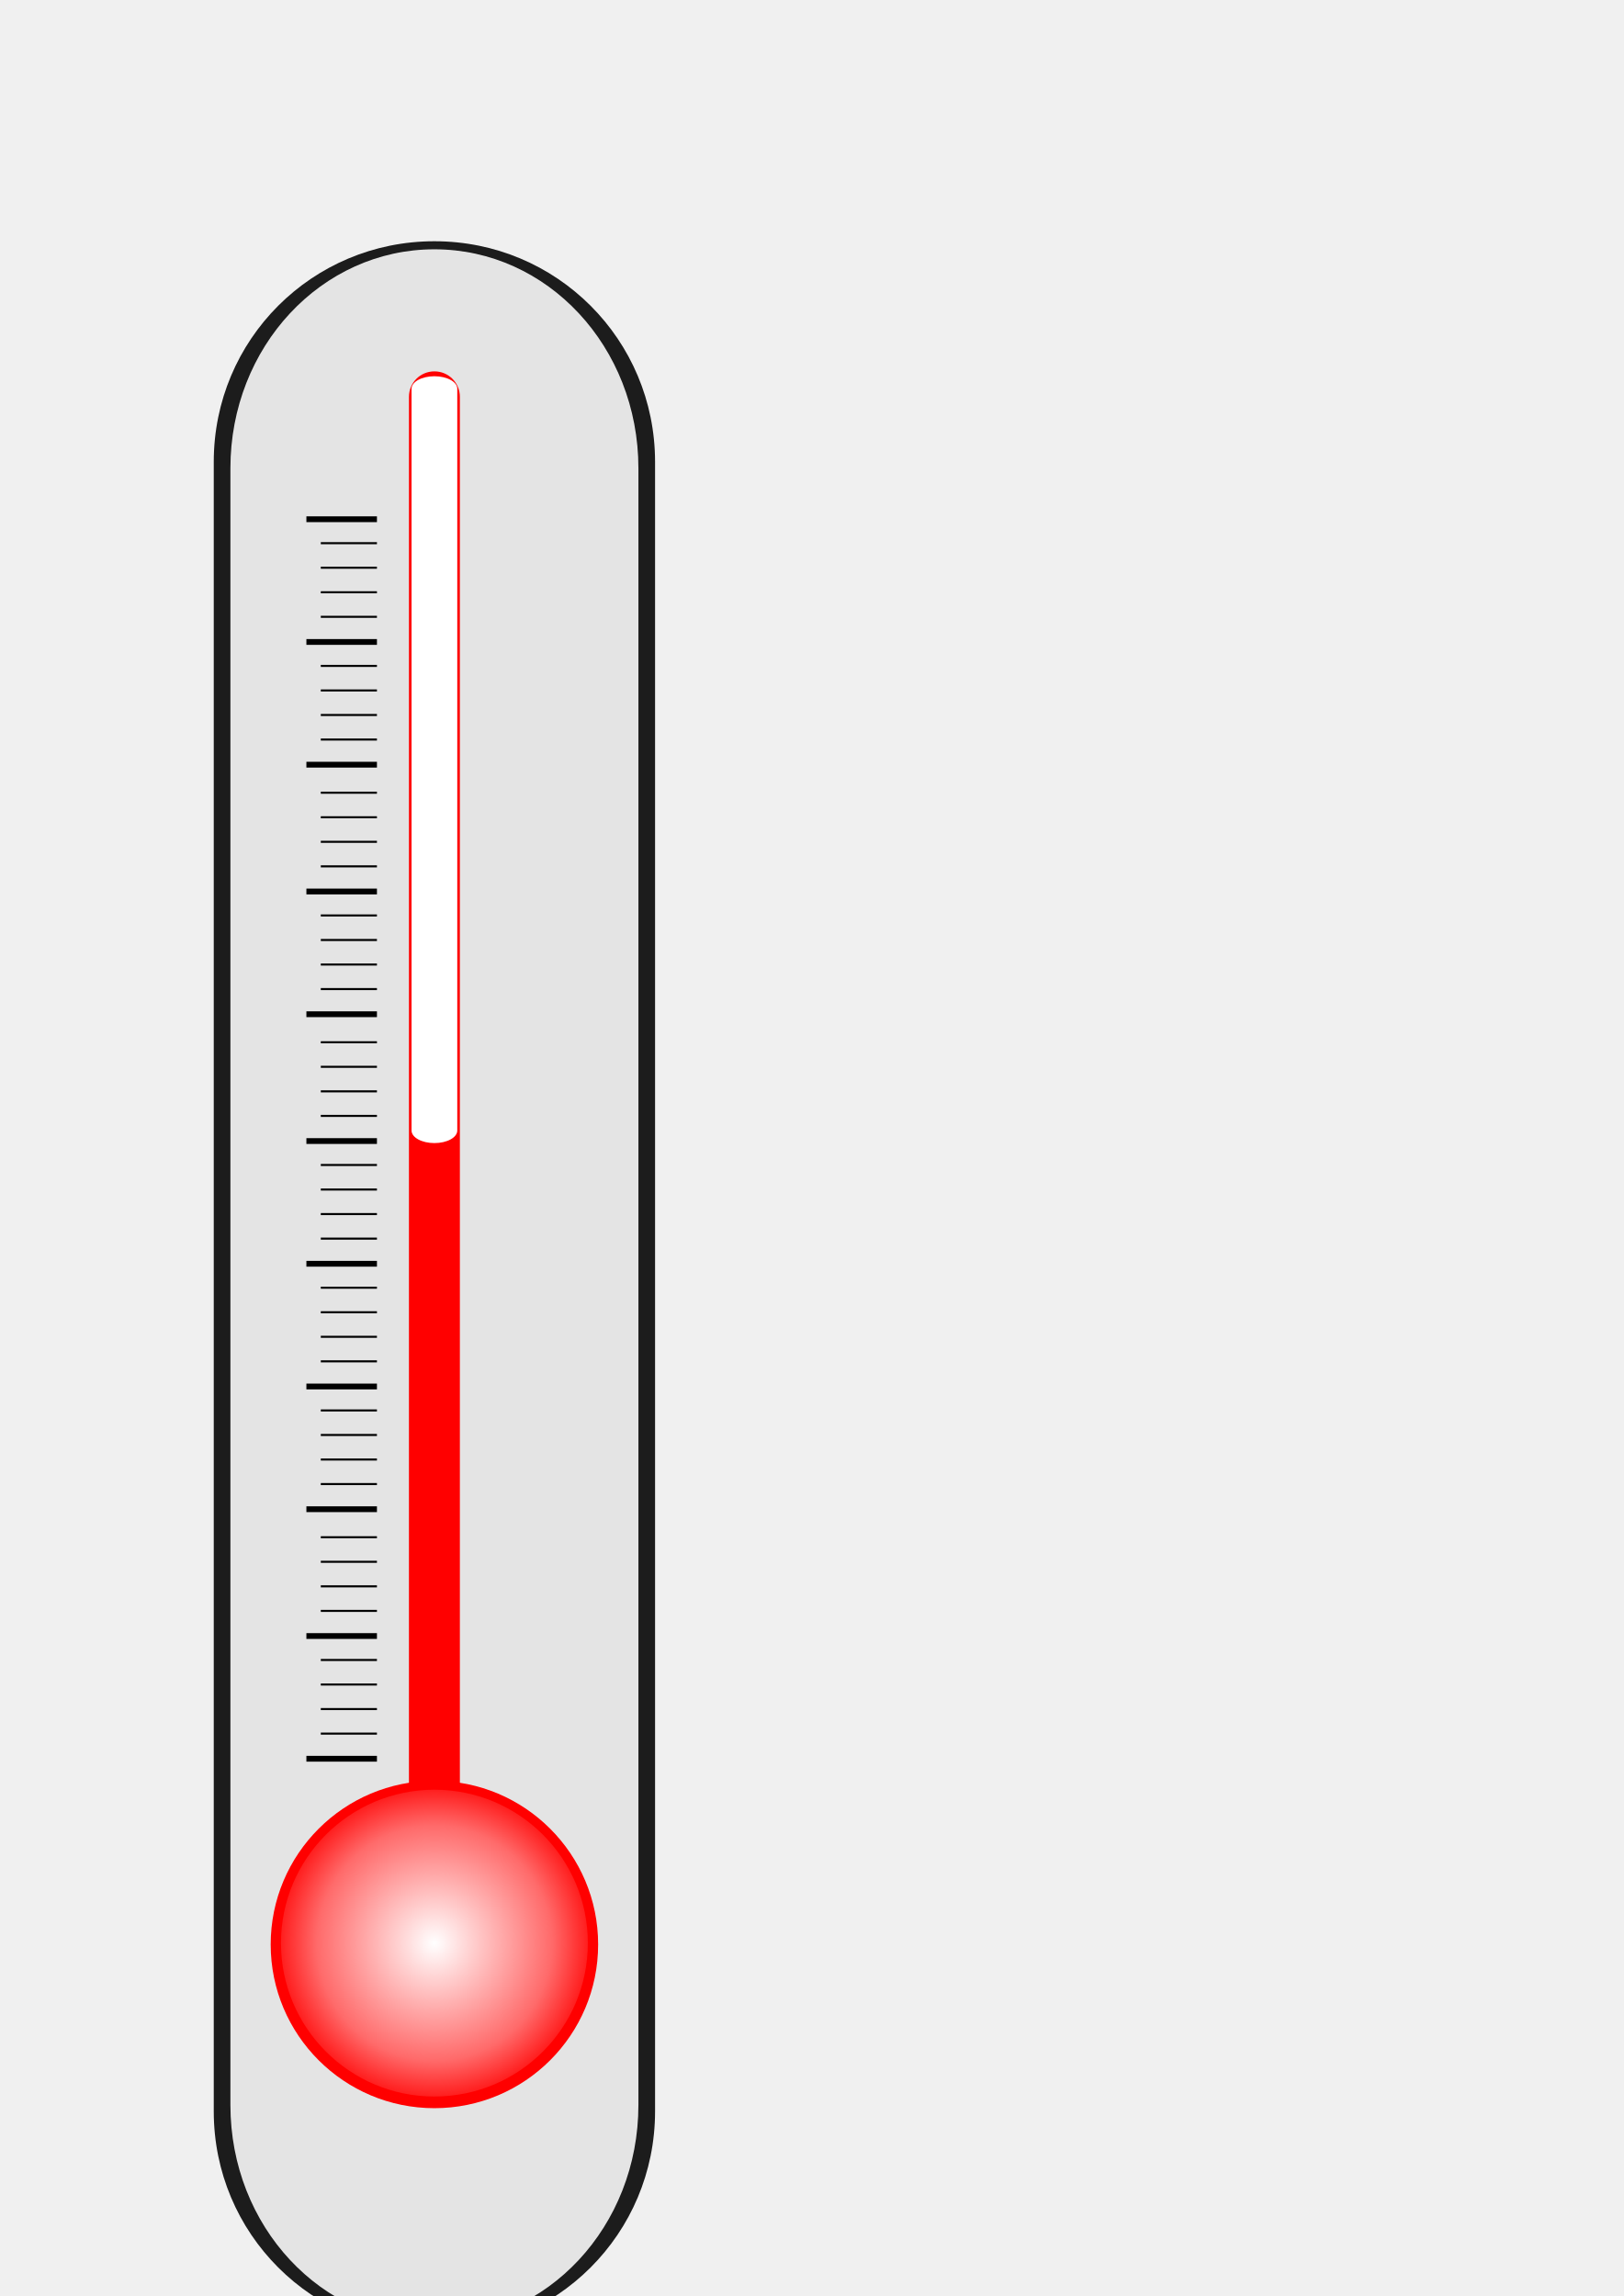
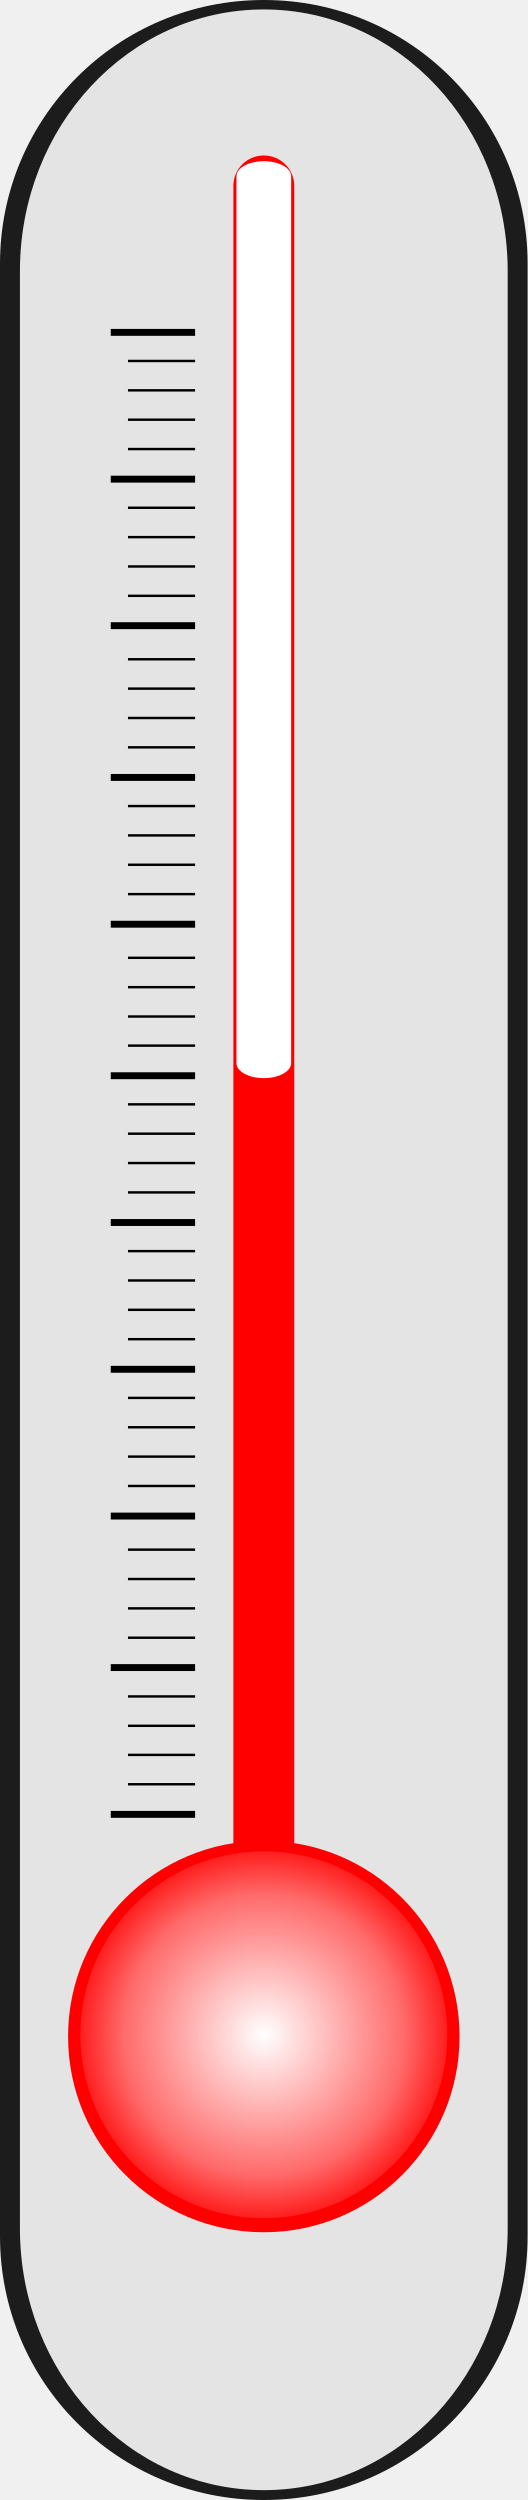
- <svg xmlns="http://www.w3.org/2000/svg" xmlns:xlink="http://www.w3.org/1999/xlink" width="210mm" height="297mm" viewBox="0 0 210 297" version="1.1" id="svg8">
-   <defs id="defs2">
-     <linearGradient id="linearGradient1256">
-       <stop style="stop-color:#ffffff;stop-opacity:1;" offset="0" id="stop1252" />
-       <stop style="stop-color:#ffffff;stop-opacity:0.416;" offset="0.7" id="stop1260" />
-       <stop style="stop-color:#ffffff;stop-opacity:0;" offset="1" id="stop1254" />
-     </linearGradient>
-     <radialGradient xlink:href="#linearGradient1256" id="radialGradient1258" cx="56.184" cy="251.353" fx="56.184" fy="251.353" r="19.844" gradientTransform="matrix(1.093975,0,0,1.093975,-5.279934,-23.62103)" gradientUnits="userSpaceOnUse" />
+ <svg xmlns="http://www.w3.org/2000/svg" width="21.208mm" height="100.49mm" version="1.1" viewBox="0 0 21.208 100.49">
+   <defs>
+     <radialGradient id="radialGradient1258" cx="56.184" cy="251.35" r="19.844" gradientTransform="matrix(.40648 0 0 .40648 33.346 95.814)" gradientUnits="userSpaceOnUse">
+       <stop stop-color="#fff" offset="0" />
+       <stop stop-color="#fff" stop-opacity=".416" offset=".7" />
+       <stop stop-color="#fff" stop-opacity="0" offset="1" />
+     </radialGradient>
  </defs>
-   <g id="layer1">
-     <path id="rect10" style="opacity:0.881;fill:#000000;stroke-width:0.265" d="m 56.184,31.206 c 15.81,0 28.538,12.728 28.538,28.538 V 273.117 c 0,15.81 -12.728,28.538 -28.538,28.538 -15.81,0 -28.538,-12.728 -28.538,-28.538 V 59.744 c 0,-15.81 12.728,-28.538 28.538,-28.538 z" />
-     <path id="path13" style="opacity:0.881;fill:#ffffff;stroke-width:0.253" d="m 56.184,32.249 c 14.617,0 26.384,12.63 26.384,28.318 V 272.294 c 0,15.688 -11.767,28.318 -26.384,28.318 -14.617,0 -26.384,-12.63 -26.384,-28.318 V 60.567 c 0,-15.688 11.767,-28.318 26.384,-28.318 z" />
-     <path id="path950" style="opacity:1;fill:#ff0000;fill-opacity:1;stroke-width:0.265" d="M 77.359,251.53 A 21.175,21.175 0 0 1 56.184,272.704 21.175,21.175 0 0 1 35.009,251.53 21.175,21.175 0 0 1 56.184,230.355 21.175,21.175 0 0 1 77.359,251.53 Z" />
-     <path id="rect953" style="opacity:1;fill:#ff0000;fill-opacity:1;stroke-width:0.265" d="m 56.184,48.039 c 1.825,0 3.294,1.469 3.294,3.294 V 245.74 c 0,1.825 -1.469,3.294 -3.294,3.294 -1.825,0 -3.294,-1.469 -3.294,-3.294 V 51.333 c 0,-1.825 1.469,-3.294 3.294,-3.294 z" />
-     <path id="path956" style="opacity:1;fill:url(#radialGradient1258);fill-opacity:1;stroke-width:0.248" d="m 76.028,251.353 a 19.844,19.844 0 0 1 -19.844,19.844 19.844,19.844 0 0 1 -19.844,-19.844 19.844,19.844 0 0 1 19.844,-19.844 19.844,19.844 0 0 1 19.844,19.844 z" />
-     <path style="fill:none;stroke:#000000;stroke-width:0.748px;stroke-linecap:butt;stroke-linejoin:miter;stroke-opacity:1" d="m 39.627,227.504 h 9.124" id="path988" />
-     <path style="fill:none;stroke:#000000;stroke-width:0.265px;stroke-linecap:butt;stroke-linejoin:miter;stroke-opacity:1" d="m 41.489,224.252 h 7.262" id="path992" />
-     <path style="fill:none;stroke:#000000;stroke-width:0.265px;stroke-linecap:butt;stroke-linejoin:miter;stroke-opacity:1" d="m 41.489,221.077 h 7.262" id="path1034" />
-     <path style="fill:none;stroke:#000000;stroke-width:0.265px;stroke-linecap:butt;stroke-linejoin:miter;stroke-opacity:1" d="m 41.489,217.902 h 7.262" id="path1036" />
-     <path style="fill:none;stroke:#000000;stroke-width:0.265px;stroke-linecap:butt;stroke-linejoin:miter;stroke-opacity:1" d="m 41.489,214.727 h 7.262" id="path1038" />
-     <path style="fill:none;stroke:#000000;stroke-width:0.748px;stroke-linecap:butt;stroke-linejoin:miter;stroke-opacity:1" d="m 39.627,211.629 h 9.124" id="path1070" />
-     <path style="fill:none;stroke:#000000;stroke-width:0.265px;stroke-linecap:butt;stroke-linejoin:miter;stroke-opacity:1" d="m 41.489,208.376 h 7.262" id="path1072" />
-     <path style="fill:none;stroke:#000000;stroke-width:0.265px;stroke-linecap:butt;stroke-linejoin:miter;stroke-opacity:1" d="m 41.489,205.201 h 7.262" id="path1076" />
-     <path style="fill:none;stroke:#000000;stroke-width:0.265px;stroke-linecap:butt;stroke-linejoin:miter;stroke-opacity:1" d="m 41.489,202.026 h 7.262" id="path1078" />
-     <path style="fill:none;stroke:#000000;stroke-width:0.265px;stroke-linecap:butt;stroke-linejoin:miter;stroke-opacity:1" d="m 41.489,198.851 h 7.262" id="path1080" />
-     <path style="fill:none;stroke:#000000;stroke-width:0.748px;stroke-linecap:butt;stroke-linejoin:miter;stroke-opacity:1" d="m 39.627,195.225 h 9.124" id="path1082" />
-     <path style="fill:none;stroke:#000000;stroke-width:0.265px;stroke-linecap:butt;stroke-linejoin:miter;stroke-opacity:1" d="m 41.489,191.972 h 7.262" id="path1084" />
-     <path style="fill:none;stroke:#000000;stroke-width:0.265px;stroke-linecap:butt;stroke-linejoin:miter;stroke-opacity:1" d="m 41.489,188.797 h 7.262" id="path1088" />
-     <path style="fill:none;stroke:#000000;stroke-width:0.265px;stroke-linecap:butt;stroke-linejoin:miter;stroke-opacity:1" d="m 41.489,185.622 h 7.262" id="path1090" />
-     <path style="fill:none;stroke:#000000;stroke-width:0.265px;stroke-linecap:butt;stroke-linejoin:miter;stroke-opacity:1" d="m 41.489,182.447 h 7.262" id="path1092" />
-     <path style="fill:none;stroke:#000000;stroke-width:0.748px;stroke-linecap:butt;stroke-linejoin:miter;stroke-opacity:1" d="m 39.627,179.35 h 9.124" id="path1094" />
-     <path style="fill:none;stroke:#000000;stroke-width:0.265px;stroke-linecap:butt;stroke-linejoin:miter;stroke-opacity:1" d="m 41.489,176.097 h 7.262" id="path1096" />
-     <path style="fill:none;stroke:#000000;stroke-width:0.265px;stroke-linecap:butt;stroke-linejoin:miter;stroke-opacity:1" d="m 41.489,172.922 h 7.262" id="path1100" />
-     <path style="fill:none;stroke:#000000;stroke-width:0.265px;stroke-linecap:butt;stroke-linejoin:miter;stroke-opacity:1" d="m 41.489,169.747 h 7.262" id="path1102" />
-     <path style="fill:none;stroke:#000000;stroke-width:0.265px;stroke-linecap:butt;stroke-linejoin:miter;stroke-opacity:1" d="m 41.489,166.572 h 7.262" id="path1104" />
-     <path style="fill:none;stroke:#000000;stroke-width:0.748px;stroke-linecap:butt;stroke-linejoin:miter;stroke-opacity:1" d="m 39.627,163.475 h 9.124" id="path1106" />
-     <path style="fill:none;stroke:#000000;stroke-width:0.265px;stroke-linecap:butt;stroke-linejoin:miter;stroke-opacity:1" d="m 41.489,160.222 h 7.262" id="path1108" />
-     <path style="fill:none;stroke:#000000;stroke-width:0.265px;stroke-linecap:butt;stroke-linejoin:miter;stroke-opacity:1" d="m 41.489,157.047 h 7.262" id="path1112" />
-     <path style="fill:none;stroke:#000000;stroke-width:0.265px;stroke-linecap:butt;stroke-linejoin:miter;stroke-opacity:1" d="m 41.489,153.872 h 7.262" id="path1114" />
-     <path style="fill:none;stroke:#000000;stroke-width:0.265px;stroke-linecap:butt;stroke-linejoin:miter;stroke-opacity:1" d="m 41.489,150.697 h 7.262" id="path1116" />
-     <path style="fill:none;stroke:#000000;stroke-width:0.748px;stroke-linecap:butt;stroke-linejoin:miter;stroke-opacity:1" d="m 39.627,147.6 h 9.124" id="path1118" />
-     <path style="fill:none;stroke:#000000;stroke-width:0.265px;stroke-linecap:butt;stroke-linejoin:miter;stroke-opacity:1" d="m 41.489,144.347 h 7.262" id="path1120" />
-     <path style="fill:none;stroke:#000000;stroke-width:0.265px;stroke-linecap:butt;stroke-linejoin:miter;stroke-opacity:1" d="m 41.489,141.172 h 7.262" id="path1124" />
-     <path style="fill:none;stroke:#000000;stroke-width:0.265px;stroke-linecap:butt;stroke-linejoin:miter;stroke-opacity:1" d="m 41.489,137.997 h 7.262" id="path1126" />
-     <path style="fill:none;stroke:#000000;stroke-width:0.265px;stroke-linecap:butt;stroke-linejoin:miter;stroke-opacity:1" d="m 41.489,134.822 h 7.262" id="path1128" />
-     <path style="fill:none;stroke:#000000;stroke-width:0.748px;stroke-linecap:butt;stroke-linejoin:miter;stroke-opacity:1" d="m 39.627,131.196 h 9.124" id="path1130" />
-     <path style="fill:none;stroke:#000000;stroke-width:0.265px;stroke-linecap:butt;stroke-linejoin:miter;stroke-opacity:1" d="m 41.489,127.943 h 7.262" id="path1132" />
-     <path style="fill:none;stroke:#000000;stroke-width:0.265px;stroke-linecap:butt;stroke-linejoin:miter;stroke-opacity:1" d="m 41.489,124.768 h 7.262" id="path1136" />
-     <path style="fill:none;stroke:#000000;stroke-width:0.265px;stroke-linecap:butt;stroke-linejoin:miter;stroke-opacity:1" d="m 41.489,121.593 h 7.262" id="path1138" />
-     <path style="fill:none;stroke:#000000;stroke-width:0.265px;stroke-linecap:butt;stroke-linejoin:miter;stroke-opacity:1" d="m 41.489,118.418 h 7.262" id="path1140" />
-     <path style="fill:none;stroke:#000000;stroke-width:0.748px;stroke-linecap:butt;stroke-linejoin:miter;stroke-opacity:1" d="m 39.627,115.32 h 9.124" id="path1142" />
-     <path style="fill:none;stroke:#000000;stroke-width:0.265px;stroke-linecap:butt;stroke-linejoin:miter;stroke-opacity:1" d="m 41.489,112.068 h 7.262" id="path1144" />
-     <path style="fill:none;stroke:#000000;stroke-width:0.265px;stroke-linecap:butt;stroke-linejoin:miter;stroke-opacity:1" d="m 41.489,108.893 h 7.262" id="path1148" />
-     <path style="fill:none;stroke:#000000;stroke-width:0.265px;stroke-linecap:butt;stroke-linejoin:miter;stroke-opacity:1" d="m 41.489,105.718 h 7.262" id="path1150" />
-     <path style="fill:none;stroke:#000000;stroke-width:0.265px;stroke-linecap:butt;stroke-linejoin:miter;stroke-opacity:1" d="m 41.489,102.543 h 7.262" id="path1152" />
-     <path style="fill:none;stroke:#000000;stroke-width:0.748px;stroke-linecap:butt;stroke-linejoin:miter;stroke-opacity:1" d="m 39.627,98.916 h 9.124" id="path1154" />
-     <path style="fill:none;stroke:#000000;stroke-width:0.265px;stroke-linecap:butt;stroke-linejoin:miter;stroke-opacity:1" d="m 41.489,95.663 h 7.262" id="path1156" />
-     <path style="fill:none;stroke:#000000;stroke-width:0.265px;stroke-linecap:butt;stroke-linejoin:miter;stroke-opacity:1" d="m 41.489,92.488 h 7.262" id="path1160" />
-     <path style="fill:none;stroke:#000000;stroke-width:0.265px;stroke-linecap:butt;stroke-linejoin:miter;stroke-opacity:1" d="m 41.489,89.313 h 7.262" id="path1162" />
-     <path style="fill:none;stroke:#000000;stroke-width:0.265px;stroke-linecap:butt;stroke-linejoin:miter;stroke-opacity:1" d="m 41.489,86.138 h 7.262" id="path1164" />
-     <path style="fill:none;stroke:#000000;stroke-width:0.748px;stroke-linecap:butt;stroke-linejoin:miter;stroke-opacity:1" d="m 39.627,83.041 h 9.124" id="path1166" />
-     <path style="fill:none;stroke:#000000;stroke-width:0.265px;stroke-linecap:butt;stroke-linejoin:miter;stroke-opacity:1" d="m 41.489,79.788 h 7.262" id="path1168" />
-     <path style="fill:none;stroke:#000000;stroke-width:0.265px;stroke-linecap:butt;stroke-linejoin:miter;stroke-opacity:1" d="m 41.489,76.613 h 7.262" id="path1170" />
-     <path style="fill:none;stroke:#000000;stroke-width:0.265px;stroke-linecap:butt;stroke-linejoin:miter;stroke-opacity:1" d="m 41.489,73.438 h 7.262" id="path1172" />
-     <path style="fill:none;stroke:#000000;stroke-width:0.265px;stroke-linecap:butt;stroke-linejoin:miter;stroke-opacity:1" d="m 41.489,70.263 h 7.262" id="path1174" />
-     <path style="fill:none;stroke:#000000;stroke-width:0.748px;stroke-linecap:butt;stroke-linejoin:miter;stroke-opacity:1" d="m 39.627,67.166 h 9.124" id="path1176" />
-     <path id="path3250" style="opacity:1;fill:#ffffff;fill-opacity:1;stroke-width:0.176" d="m 56.184,48.668 c 1.638,0 2.957,0.725 2.957,1.626 v 95.944 c 0,0.901 -1.319,1.626 -2.957,1.626 -1.638,0 -2.957,-0.725 -2.957,-1.626 V 50.294 c 0,-0.901 1.319,-1.626 2.957,-1.626 z" />
+   <g transform="translate(-45.58 -116.19)">
+     <path d="m56.184 116.19c5.875 0 10.604 4.729 10.604 10.604v79.282c0 5.875-4.729 10.604-10.604 10.604-5.875 0-10.604-4.729-10.604-10.604v-79.282c0-5.875 4.729-10.604 10.604-10.604z" opacity=".881" stroke-width=".098" />
+     <path d="m56.184 116.57c5.431 0 9.803 4.693 9.803 10.522v78.67c0 5.829-4.372 10.522-9.803 10.522-5.431 0-9.803-4.693-9.803-10.522v-78.67c0-5.829 4.372-10.522 9.803-10.522z" fill="#fff" opacity=".881" stroke-width=".094" />
+     <g>
+       <path d="m64.052 198.05a7.868 7.868 0 0 1-7.868 7.868 7.868 7.868 0 0 1-7.868-7.868 7.868 7.868 0 0 1 7.868-7.868 7.868 7.868 0 0 1 7.868 7.868z" fill="#f00" stroke-width=".098" />
+       <path d="m56.184 122.44c0.678 0 1.224 0.546 1.224 1.224v72.235c0 0.678-0.546 1.224-1.224 1.224-0.678 0-1.224-0.546-1.224-1.224v-72.235c0-0.678 0.546-1.224 1.224-1.224z" fill="#f00" stroke-width=".098" />
+       <path d="m63.557 197.98a7.373 7.373 0 0 1-7.373 7.373 7.373 7.373 0 0 1-7.373-7.373 7.373 7.373 0 0 1 7.373-7.373 7.373 7.373 0 0 1 7.373 7.373z" fill="url(#radialGradient1258)" stroke-width=".092" />
+     </g>
+     <g fill="none" stroke="#000">
+       <path d="m50.032 189.12h3.39" stroke-width=".278px" />
+       <g stroke-width=".098px">
+         <path d="m50.724 187.91h2.698" />
+         <path d="m50.724 186.73h2.698" />
+         <path d="m50.724 185.56h2.698" />
+         <path d="m50.724 184.38h2.698" />
+       </g>
+       <path d="m50.032 183.22h3.39" stroke-width=".278px" />
+       <g stroke-width=".098px">
+         <path d="m50.724 182.02h2.698" />
+         <path d="m50.724 180.84h2.698" />
+         <path d="m50.724 179.66h2.698" />
+         <path d="m50.724 178.48h2.698" />
+       </g>
+       <path d="m50.032 177.13h3.39" stroke-width=".278px" />
+       <g stroke-width=".098px">
+         <path d="m50.724 175.92h2.698" />
+         <path d="m50.724 174.74h2.698" />
+         <path d="m50.724 173.56h2.698" />
+         <path d="m50.724 172.38h2.698" />
+       </g>
+       <path d="m50.032 171.23h3.39" stroke-width=".278px" />
+       <g stroke-width=".098px">
+         <path d="m50.724 170.02h2.698" />
+         <path d="m50.724 168.84h2.698" />
+         <path d="m50.724 167.66h2.698" />
+         <path d="m50.724 166.48h2.698" />
+       </g>
+       <path d="m50.032 165.33h3.39" stroke-width=".278px" />
+       <g stroke-width=".098px">
+         <path d="m50.724 164.12h2.698" />
+         <path d="m50.724 162.94h2.698" />
+         <path d="m50.724 161.76h2.698" />
+         <path d="m50.724 160.58h2.698" />
+       </g>
+       <path d="m50.032 159.43h3.39" stroke-width=".278px" />
+       <g stroke-width=".098px">
+         <path d="m50.724 158.22h2.698" />
+         <path d="m50.724 157.05h2.698" />
+         <path d="m50.724 155.87h2.698" />
+         <path d="m50.724 154.69h2.698" />
+       </g>
+       <path d="m50.032 153.34h3.39" stroke-width=".278px" />
+       <g stroke-width=".098px">
+         <path d="m50.724 152.13h2.698" />
+         <path d="m50.724 150.95h2.698" />
+         <path d="m50.724 149.77h2.698" />
+         <path d="m50.724 148.59h2.698" />
+       </g>
+       <path d="m50.032 147.44h3.39" stroke-width=".278px" />
+       <g stroke-width=".098px">
+         <path d="m50.724 146.23h2.698" />
+         <path d="m50.724 145.05h2.698" />
+         <path d="m50.724 143.87h2.698" />
+         <path d="m50.724 142.69h2.698" />
+       </g>
+       <path d="m50.032 141.34h3.39" stroke-width=".278px" />
+       <g stroke-width=".098px">
+         <path d="m50.724 140.14h2.698" />
+         <path d="m50.724 138.96h2.698" />
+         <path d="m50.724 137.78h2.698" />
+         <path d="m50.724 136.6h2.698" />
+       </g>
+       <path d="m50.032 135.45h3.39" stroke-width=".278px" />
+       <g stroke-width=".098px">
+         <path d="m50.724 134.24h2.698" />
+         <path d="m50.724 133.06h2.698" />
+         <path d="m50.724 131.88h2.698" />
+         <path d="m50.724 130.7h2.698" />
+       </g>
+       <path d="m50.032 129.55h3.39" stroke-width=".278px" />
+     </g>
+     <path d="m56.184 122.67c0.609 0 1.099 0.269 1.099 0.604v35.649c0 0.335-0.49 0.604-1.099 0.604s-1.099-0.269-1.099-0.604v-35.649c0-0.335 0.49-0.604 1.099-0.604z" fill="#fff" stroke-width=".065" />
  </g>
</svg>
